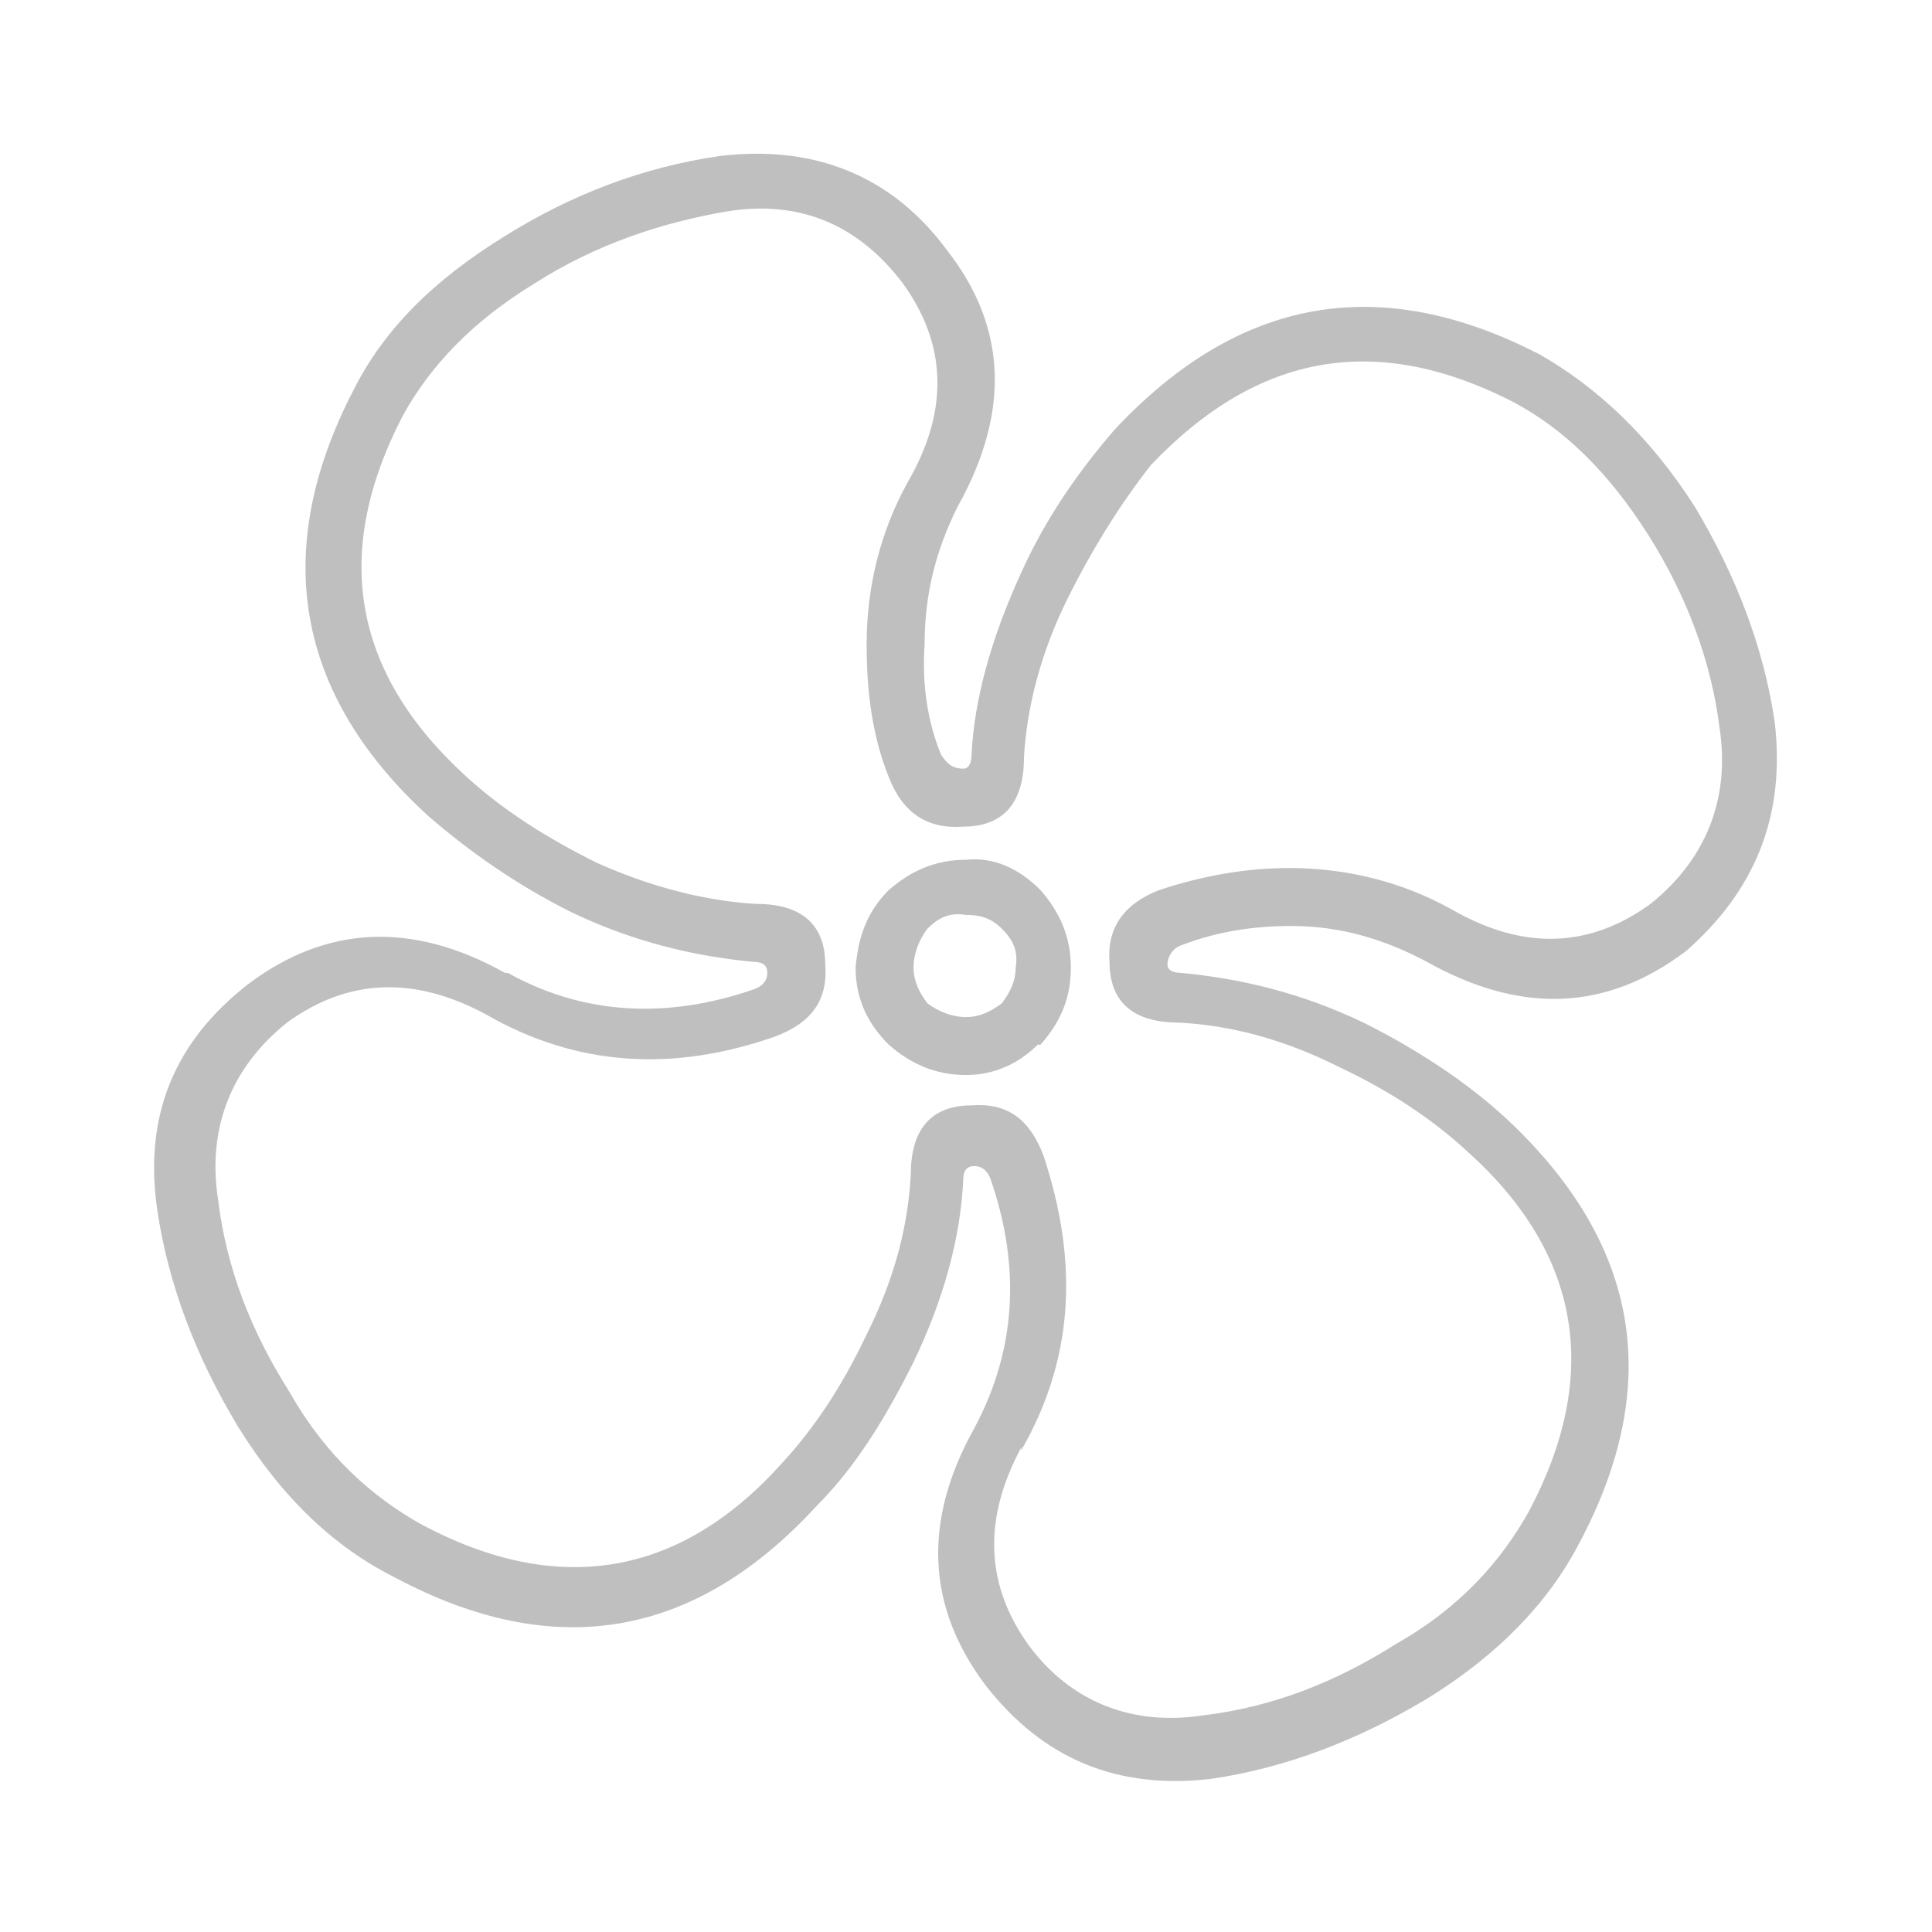
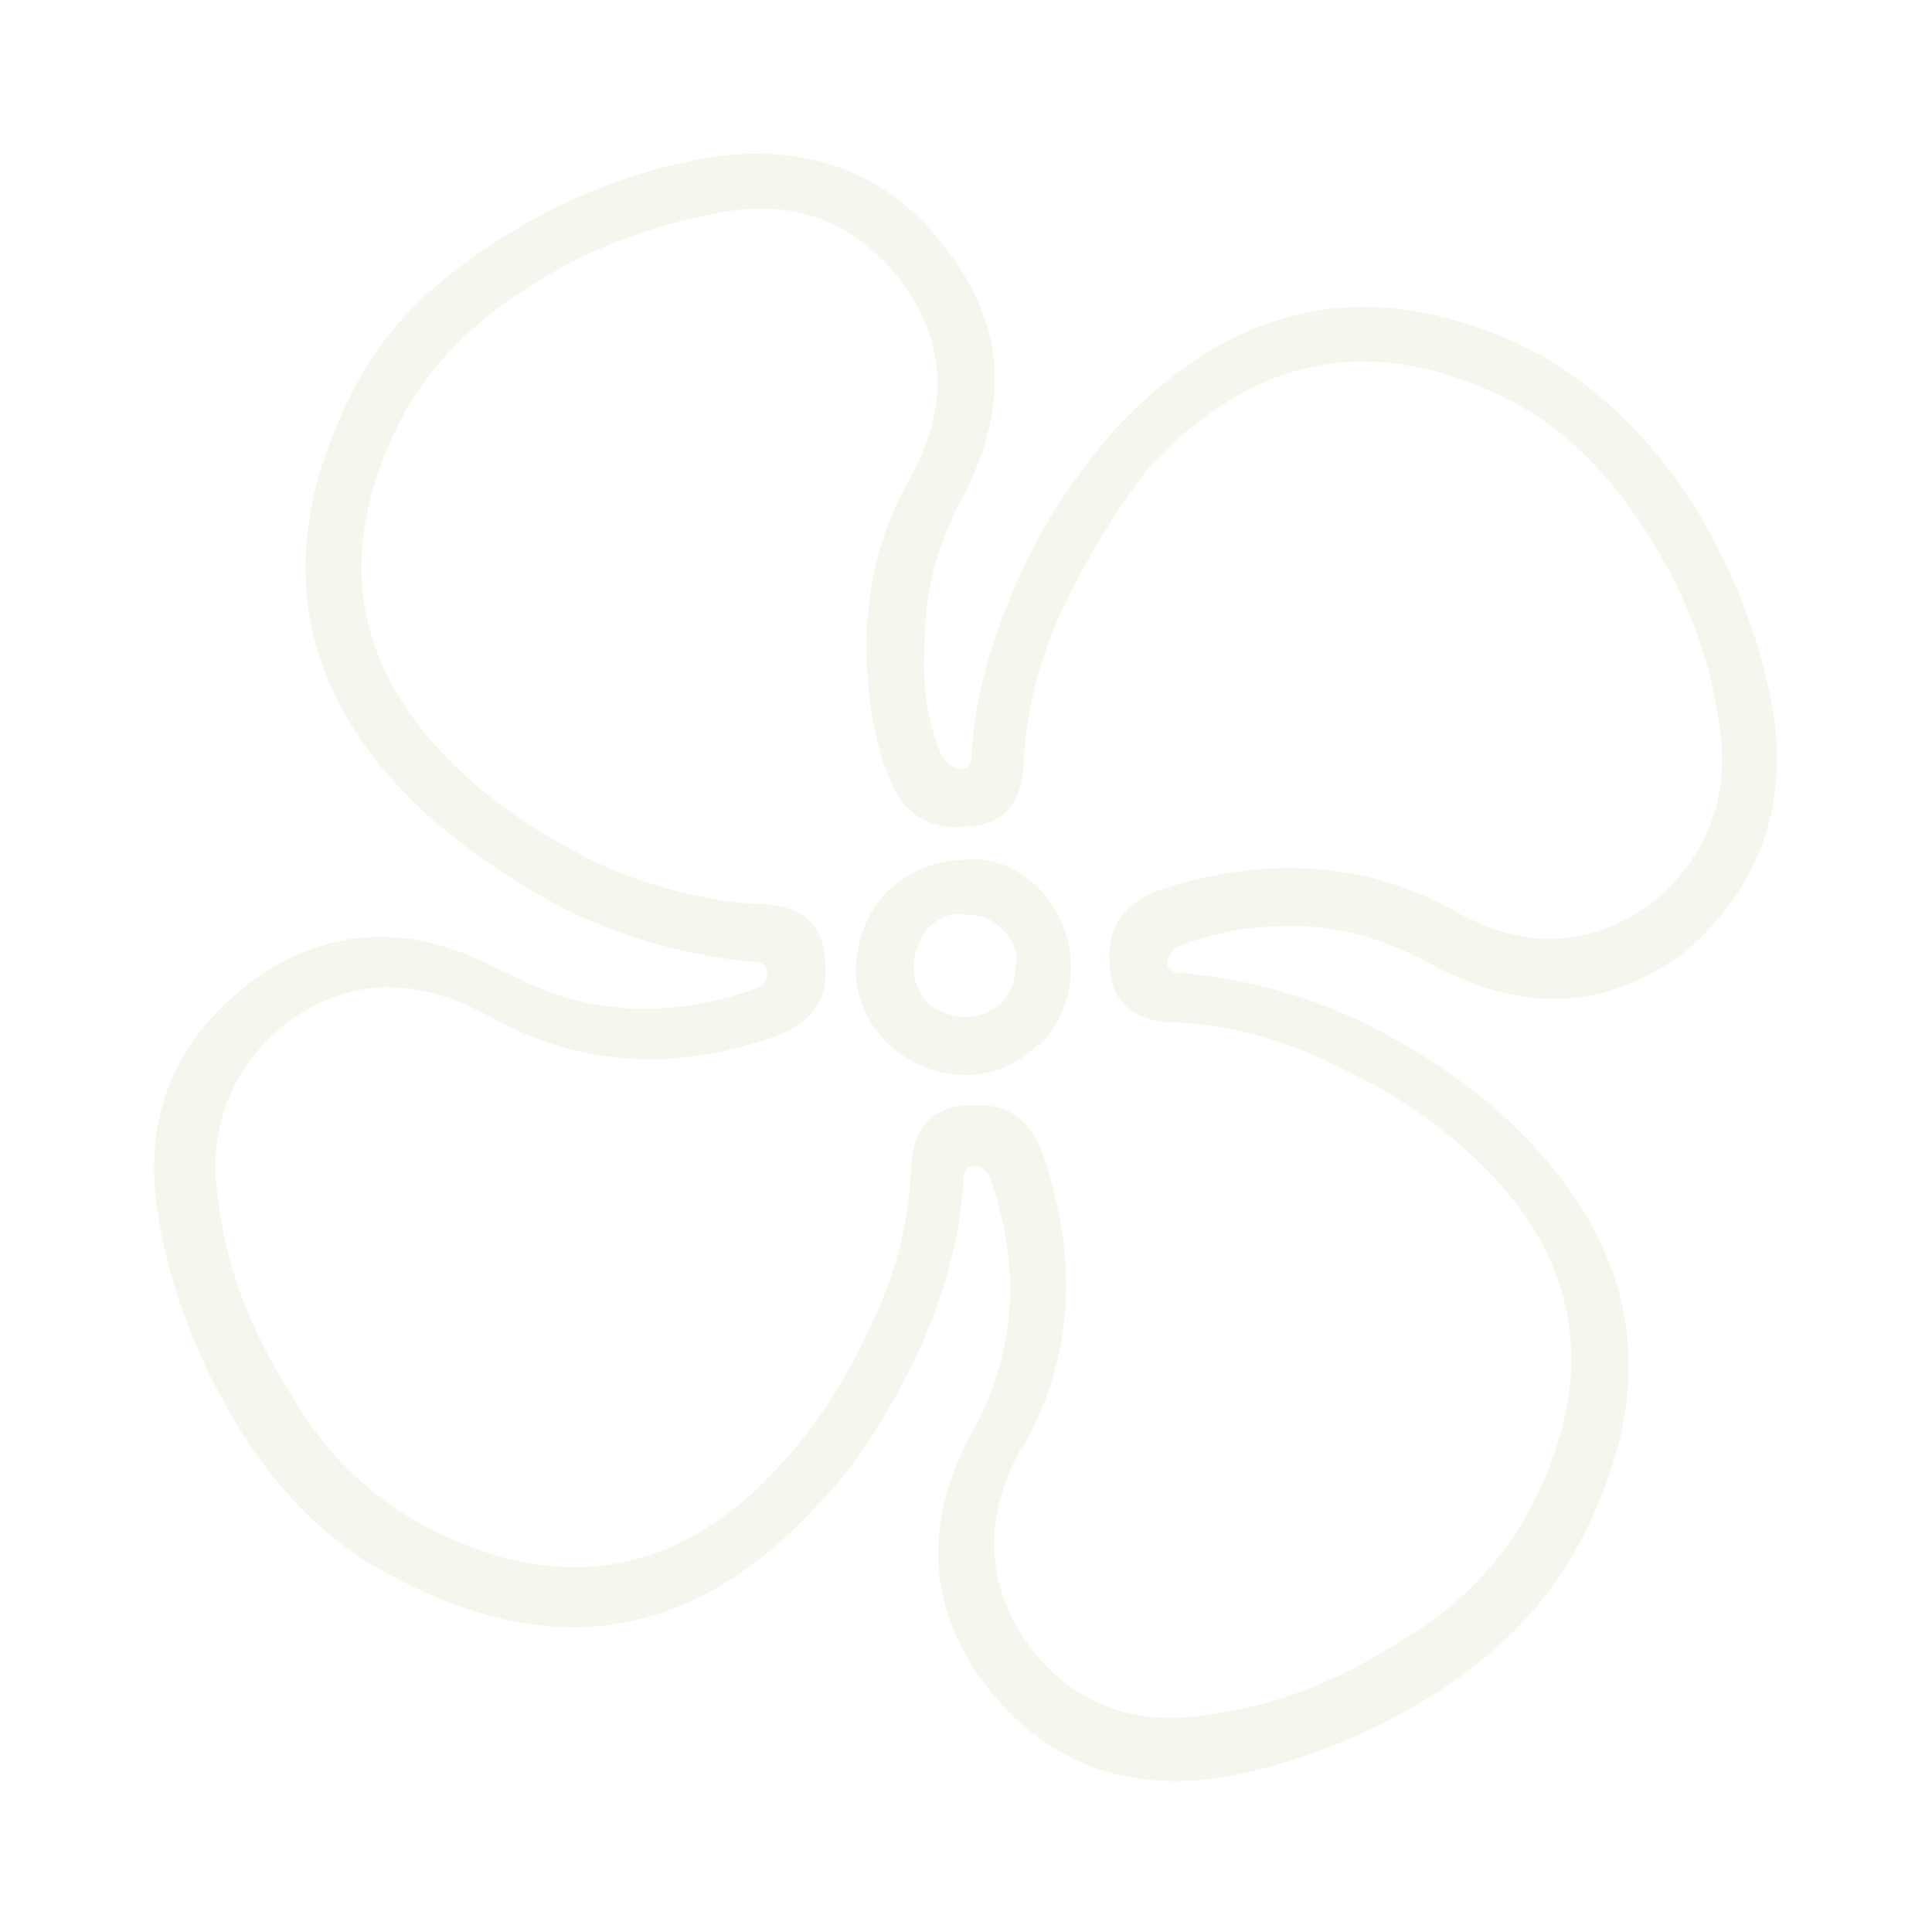
- <svg xmlns="http://www.w3.org/2000/svg" t="1702868249068" class="icon" viewBox="0 0 1024 1024" version="1.1" p-id="3684" width="64" height="64">
-   <path d="M940.617 382.537c-5.851-39.497-20.48-77.531-42.423-114.103-23.406-36.571-51.2-62.903-81.92-80.457-84.846-43.886-159.451-30.72-225.28 39.497-19.017 21.943-36.571 46.811-49.737 76.069-16.091 35.109-24.869 67.291-26.331 96.549 0 4.389-1.463 7.314-4.389 7.314-5.851 0-8.777-2.926-11.703-7.314-7.314-17.554-10.24-38.034-8.777-58.514 0-26.331 5.851-49.737 17.554-73.143 27.794-49.737 26.331-95.086-5.851-136.046-29.257-39.497-70.217-55.589-119.954-49.737-40.96 5.851-78.994 20.48-114.103 42.423-38.034 23.406-64.366 49.737-80.457 81.92-43.886 84.846-30.72 160.914 39.497 225.28 21.943 19.017 46.811 36.571 76.069 51.2 33.646 16.091 65.829 23.406 96.549 26.331 4.389 0 7.314 1.463 7.314 5.851 0 4.389-2.926 7.314-7.314 8.777-46.811 16.091-90.697 13.166-130.194-8.777h-1.463c-49.737-27.794-95.086-24.869-136.046 5.851-39.497 30.72-55.589 70.217-48.274 119.954 5.851 39.497 20.48 77.531 42.423 114.103 23.406 38.034 51.2 64.366 83.383 80.457 84.846 45.349 159.451 32.183 223.817-38.034 20.48-20.48 36.571-46.811 51.2-76.069 16.091-33.646 24.869-65.829 26.331-96.549 0-4.389 1.463-7.314 5.851-7.314 4.389 0 7.314 2.926 8.777 7.314 16.091 46.811 13.166 90.697-8.777 131.657-27.794 49.737-24.869 95.086 5.851 136.046 30.72 39.497 70.217 55.589 119.954 49.737 39.497-5.851 77.531-20.48 114.103-42.423 38.034-23.406 64.366-51.2 80.457-81.92 45.349-84.846 32.183-159.451-38.034-225.28-20.48-19.017-46.811-36.571-76.069-51.2-33.646-16.091-65.829-23.406-96.549-26.331-4.389 0-7.314-1.463-7.314-4.389 0-4.389 2.926-8.777 7.314-10.24 19.017-7.314 38.034-10.24 58.514-10.24 26.331 0 49.737 7.314 71.68 19.017 49.737 27.794 95.086 26.331 137.509-5.851 36.571-32.183 52.663-71.68 46.811-121.417m-138.971-169.691c27.794 14.629 51.2 38.034 71.68 70.217 20.48 32.183 33.646 67.291 38.034 102.4 5.851 38.034-7.314 70.217-36.571 93.623-32.183 23.406-67.291 24.869-105.326 2.926-26.331-14.629-55.589-21.943-86.309-21.943-23.406 0-46.811 4.389-68.754 11.703-19.017 7.314-27.794 20.48-26.331 38.034 0 20.48 11.703 32.183 36.571 32.183 27.794 1.463 55.589 8.777 84.846 23.406 27.794 13.166 49.737 27.794 68.754 45.349 59.977 54.126 70.217 118.491 32.183 190.171-14.629 26.331-36.571 51.2-70.217 70.217-32.183 20.48-65.829 33.646-102.4 38.034-38.034 5.851-70.217-7.314-92.16-36.571-23.406-32.183-24.869-67.291-4.389-105.326v1.463c27.794-48.274 30.72-99.474 11.703-156.526-7.314-19.017-19.017-27.794-38.034-26.331-20.48 0-32.183 11.703-32.183 36.571-1.463 27.794-8.777 55.589-23.406 84.846-13.166 27.794-27.794 49.737-45.349 68.754-54.126 59.977-118.491 70.217-190.171 32.183-26.331-14.629-51.2-36.571-70.217-70.217-20.48-32.183-33.646-65.829-38.034-102.4-5.851-38.034 7.314-70.217 36.571-93.623 32.183-23.406 67.291-24.869 105.326-4.389 48.274 27.794 99.474 30.72 153.6 11.703 19.017-7.314 27.794-19.017 26.331-38.034 0-20.48-11.703-32.183-36.571-32.183-26.331-1.463-55.589-8.777-84.846-21.943-26.331-13.166-49.737-27.794-70.217-46.811-58.514-54.126-70.217-117.029-32.183-190.171 14.629-26.331 36.571-49.737 70.217-70.217 32.183-20.48 67.291-32.183 102.4-38.034 38.034-5.851 68.754 7.314 92.16 38.034 23.406 32.183 24.869 67.291 2.926 105.326-14.629 26.331-21.943 55.589-21.943 86.309 0 24.869 2.926 48.274 11.703 70.217 7.314 19.017 20.48 27.794 39.497 26.331 20.48 0 32.183-11.703 32.183-36.571 1.463-26.331 8.777-55.589 23.406-84.846 13.166-26.331 27.794-49.737 43.886-70.217 57.051-59.977 119.954-70.217 191.634-33.646m-234.057 299.886c0-16.091-5.851-29.257-16.091-40.96-11.703-11.703-24.869-17.554-39.497-16.091-16.091 0-29.257 5.851-40.96 16.091-11.703 11.703-16.091 24.869-17.554 40.96 0 16.091 5.851 29.257 17.554 40.96 11.703 10.24 24.869 16.091 40.96 16.091 14.629 0 27.794-5.851 38.034-16.091h1.463c11.703-13.166 16.091-26.331 16.091-40.96m-36.571-20.48c5.851 5.851 8.777 11.703 7.314 20.48 0 7.314-2.926 13.166-7.314 19.017-5.851 4.389-11.703 7.314-19.017 7.314s-14.629-2.926-20.48-7.314c-4.389-5.851-7.314-11.703-7.314-19.017s2.926-14.629 7.314-20.48c5.851-5.851 11.703-8.777 20.48-7.314 7.314 0 13.166 1.463 19.017 7.314z" fill="#bfbfbf" p-id="3685" />
+ <svg xmlns="http://www.w3.org/2000/svg" t="1703038495163" class="icon" viewBox="0 0 1024 1024" version="1.1" p-id="4332" width="64" height="64">
+   <path d="M940.617 382.537c-5.851-39.497-20.48-77.531-42.423-114.103-23.406-36.571-51.2-62.903-81.92-80.457-84.846-43.886-159.451-30.72-225.28 39.497-19.017 21.943-36.571 46.811-49.737 76.069-16.091 35.109-24.869 67.291-26.331 96.549 0 4.389-1.463 7.314-4.389 7.314-5.851 0-8.777-2.926-11.703-7.314-7.314-17.554-10.24-38.034-8.777-58.514 0-26.331 5.851-49.737 17.554-73.143 27.794-49.737 26.331-95.086-5.851-136.046-29.257-39.497-70.217-55.589-119.954-49.737-40.96 5.851-78.994 20.48-114.103 42.423-38.034 23.406-64.366 49.737-80.457 81.92-43.886 84.846-30.72 160.914 39.497 225.28 21.943 19.017 46.811 36.571 76.069 51.2 33.646 16.091 65.829 23.406 96.549 26.331 4.389 0 7.314 1.463 7.314 5.851 0 4.389-2.926 7.314-7.314 8.777-46.811 16.091-90.697 13.166-130.194-8.777h-1.463c-49.737-27.794-95.086-24.869-136.046 5.851-39.497 30.72-55.589 70.217-48.274 119.954 5.851 39.497 20.48 77.531 42.423 114.103 23.406 38.034 51.2 64.366 83.383 80.457 84.846 45.349 159.451 32.183 223.817-38.034 20.48-20.48 36.571-46.811 51.2-76.069 16.091-33.646 24.869-65.829 26.331-96.549 0-4.389 1.463-7.314 5.851-7.314 4.389 0 7.314 2.926 8.777 7.314 16.091 46.811 13.166 90.697-8.777 131.657-27.794 49.737-24.869 95.086 5.851 136.046 30.72 39.497 70.217 55.589 119.954 49.737 39.497-5.851 77.531-20.48 114.103-42.423 38.034-23.406 64.366-51.2 80.457-81.92 45.349-84.846 32.183-159.451-38.034-225.28-20.48-19.017-46.811-36.571-76.069-51.2-33.646-16.091-65.829-23.406-96.549-26.331-4.389 0-7.314-1.463-7.314-4.389 0-4.389 2.926-8.777 7.314-10.24 19.017-7.314 38.034-10.24 58.514-10.24 26.331 0 49.737 7.314 71.68 19.017 49.737 27.794 95.086 26.331 137.509-5.851 36.571-32.183 52.663-71.68 46.811-121.417m-138.971-169.691c27.794 14.629 51.2 38.034 71.68 70.217 20.48 32.183 33.646 67.291 38.034 102.4 5.851 38.034-7.314 70.217-36.571 93.623-32.183 23.406-67.291 24.869-105.326 2.926-26.331-14.629-55.589-21.943-86.309-21.943-23.406 0-46.811 4.389-68.754 11.703-19.017 7.314-27.794 20.48-26.331 38.034 0 20.48 11.703 32.183 36.571 32.183 27.794 1.463 55.589 8.777 84.846 23.406 27.794 13.166 49.737 27.794 68.754 45.349 59.977 54.126 70.217 118.491 32.183 190.171-14.629 26.331-36.571 51.2-70.217 70.217-32.183 20.48-65.829 33.646-102.4 38.034-38.034 5.851-70.217-7.314-92.16-36.571-23.406-32.183-24.869-67.291-4.389-105.326v1.463c27.794-48.274 30.72-99.474 11.703-156.526-7.314-19.017-19.017-27.794-38.034-26.331-20.48 0-32.183 11.703-32.183 36.571-1.463 27.794-8.777 55.589-23.406 84.846-13.166 27.794-27.794 49.737-45.349 68.754-54.126 59.977-118.491 70.217-190.171 32.183-26.331-14.629-51.2-36.571-70.217-70.217-20.48-32.183-33.646-65.829-38.034-102.4-5.851-38.034 7.314-70.217 36.571-93.623 32.183-23.406 67.291-24.869 105.326-4.389 48.274 27.794 99.474 30.72 153.6 11.703 19.017-7.314 27.794-19.017 26.331-38.034 0-20.48-11.703-32.183-36.571-32.183-26.331-1.463-55.589-8.777-84.846-21.943-26.331-13.166-49.737-27.794-70.217-46.811-58.514-54.126-70.217-117.029-32.183-190.171 14.629-26.331 36.571-49.737 70.217-70.217 32.183-20.48 67.291-32.183 102.4-38.034 38.034-5.851 68.754 7.314 92.16 38.034 23.406 32.183 24.869 67.291 2.926 105.326-14.629 26.331-21.943 55.589-21.943 86.309 0 24.869 2.926 48.274 11.703 70.217 7.314 19.017 20.48 27.794 39.497 26.331 20.48 0 32.183-11.703 32.183-36.571 1.463-26.331 8.777-55.589 23.406-84.846 13.166-26.331 27.794-49.737 43.886-70.217 57.051-59.977 119.954-70.217 191.634-33.646m-234.057 299.886c0-16.091-5.851-29.257-16.091-40.96-11.703-11.703-24.869-17.554-39.497-16.091-16.091 0-29.257 5.851-40.96 16.091-11.703 11.703-16.091 24.869-17.554 40.96 0 16.091 5.851 29.257 17.554 40.96 11.703 10.24 24.869 16.091 40.96 16.091 14.629 0 27.794-5.851 38.034-16.091h1.463c11.703-13.166 16.091-26.331 16.091-40.96m-36.571-20.48c5.851 5.851 8.777 11.703 7.314 20.48 0 7.314-2.926 13.166-7.314 19.017-5.851 4.389-11.703 7.314-19.017 7.314s-14.629-2.926-20.48-7.314c-4.389-5.851-7.314-11.703-7.314-19.017s2.926-14.629 7.314-20.48c5.851-5.851 11.703-8.777 20.48-7.314 7.314 0 13.166 1.463 19.017 7.314z" fill="#F6F6EE" p-id="4333" />
</svg>
